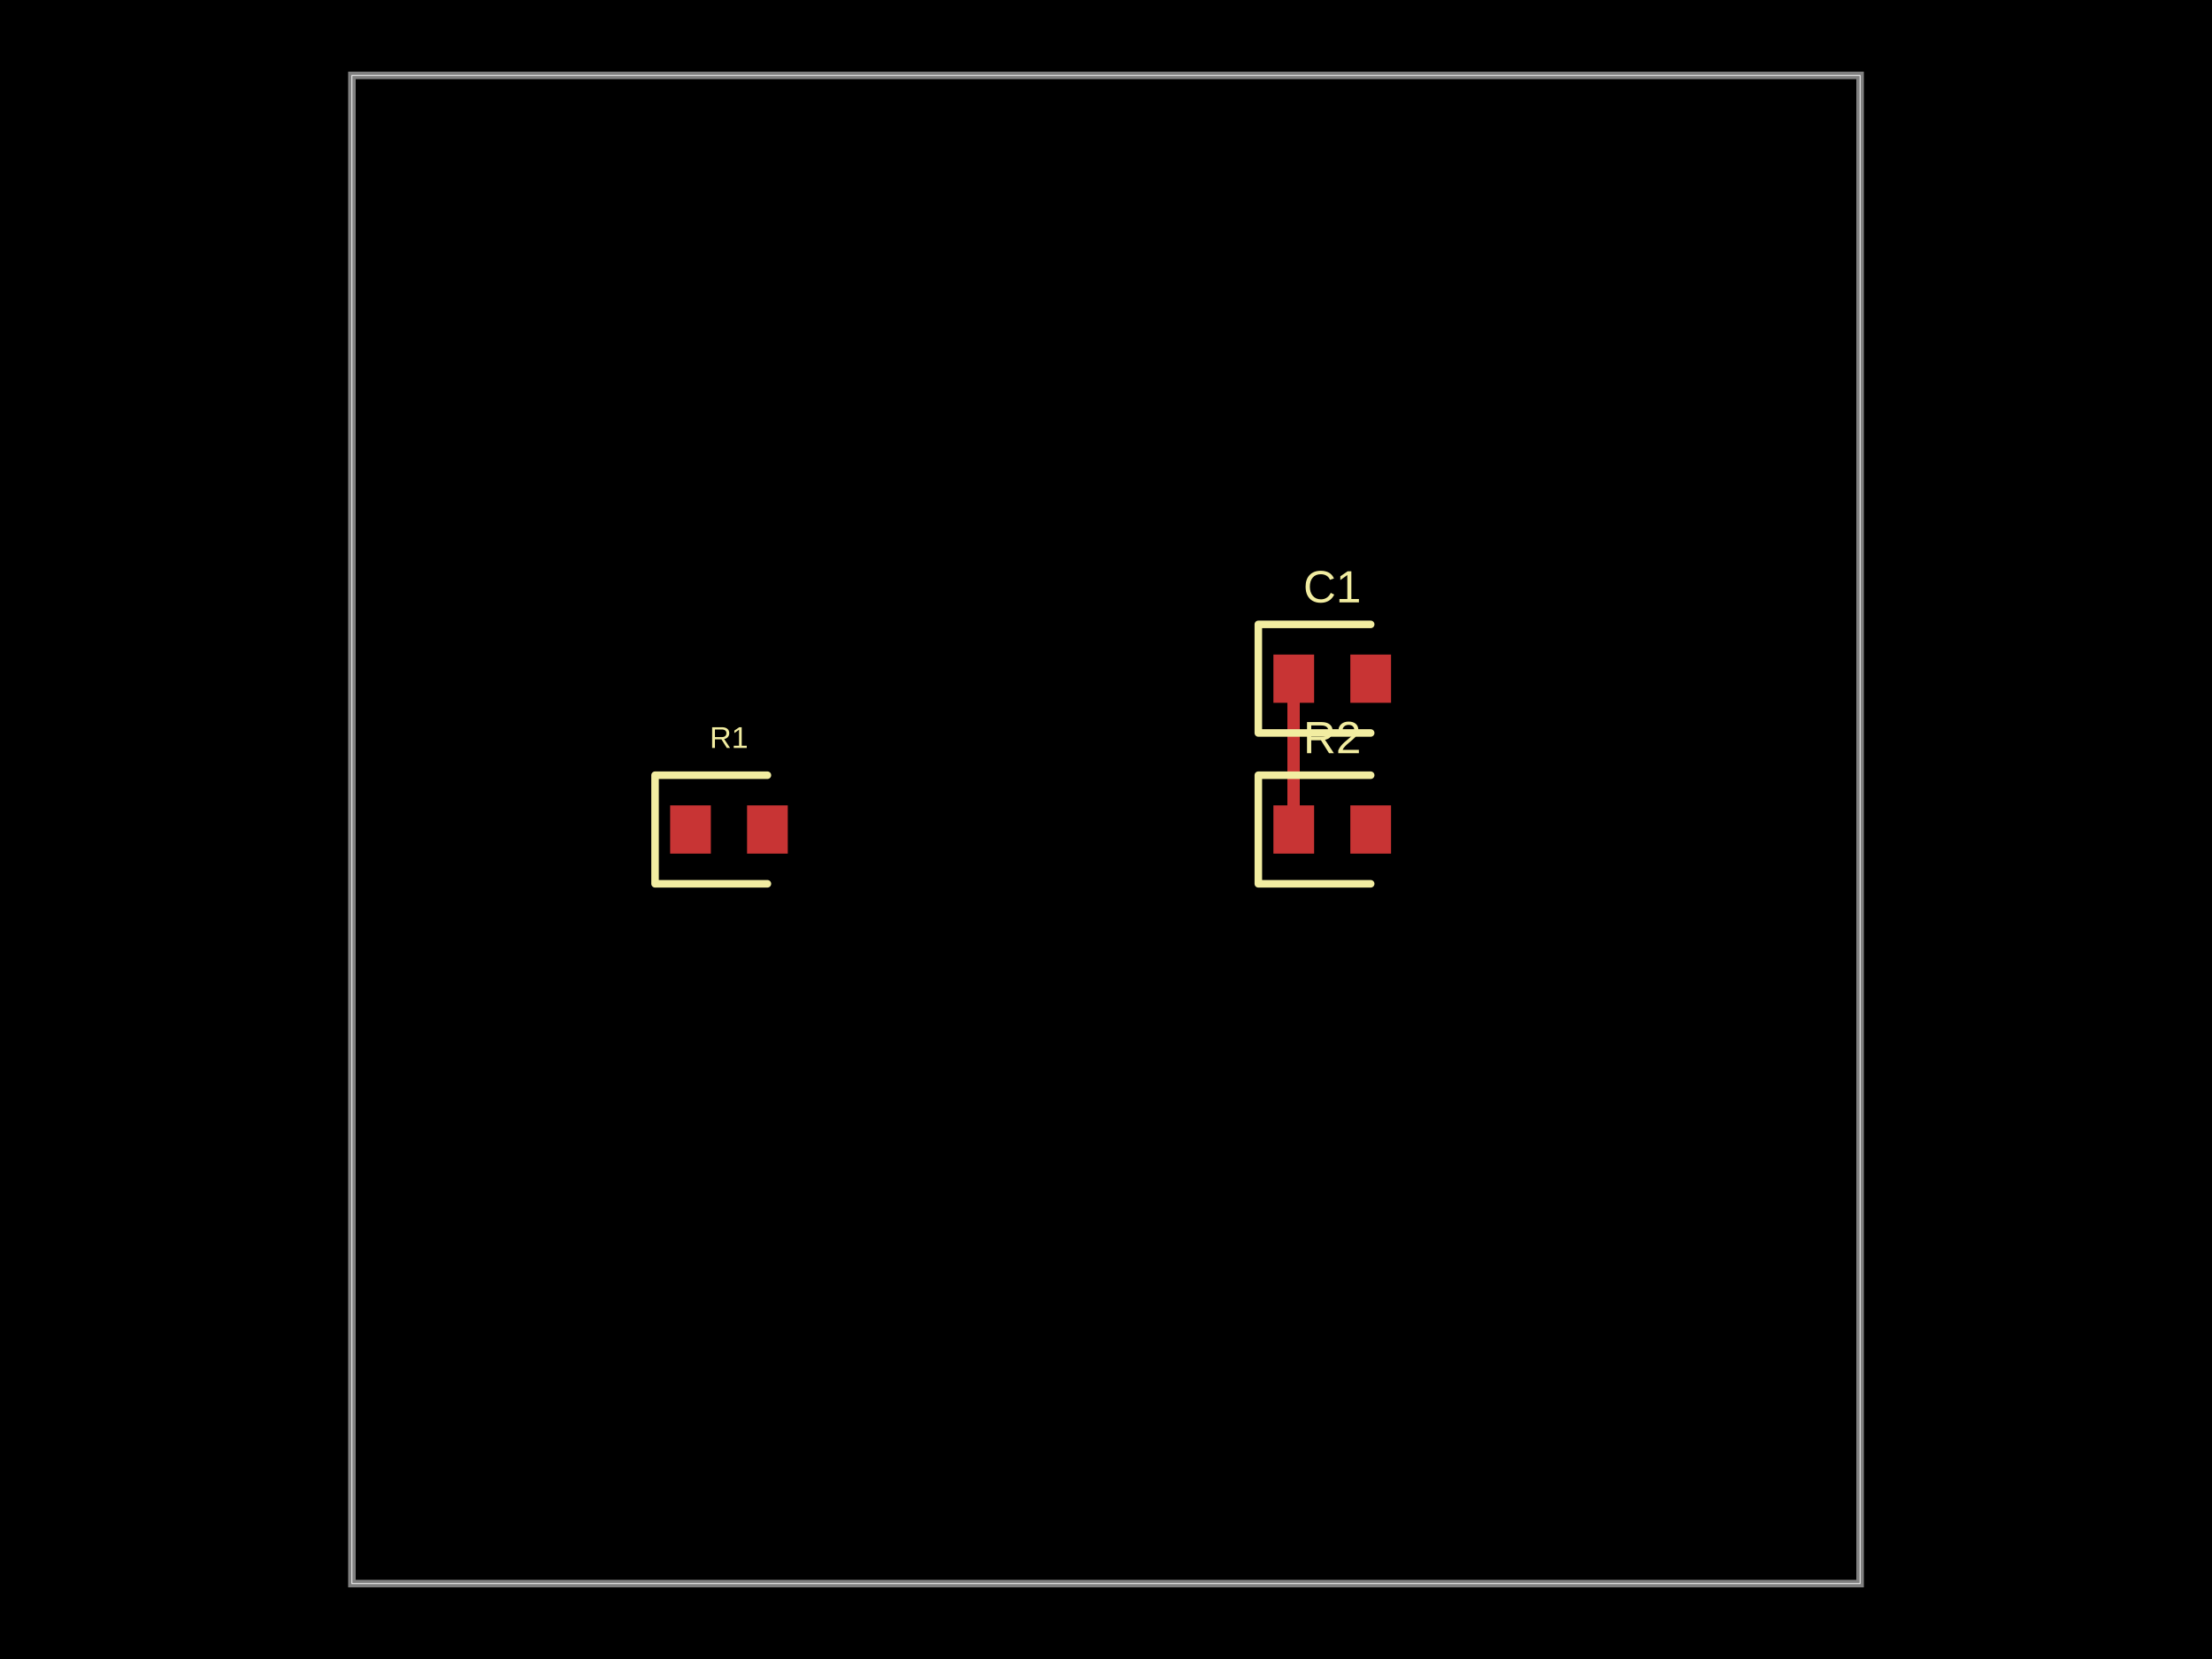
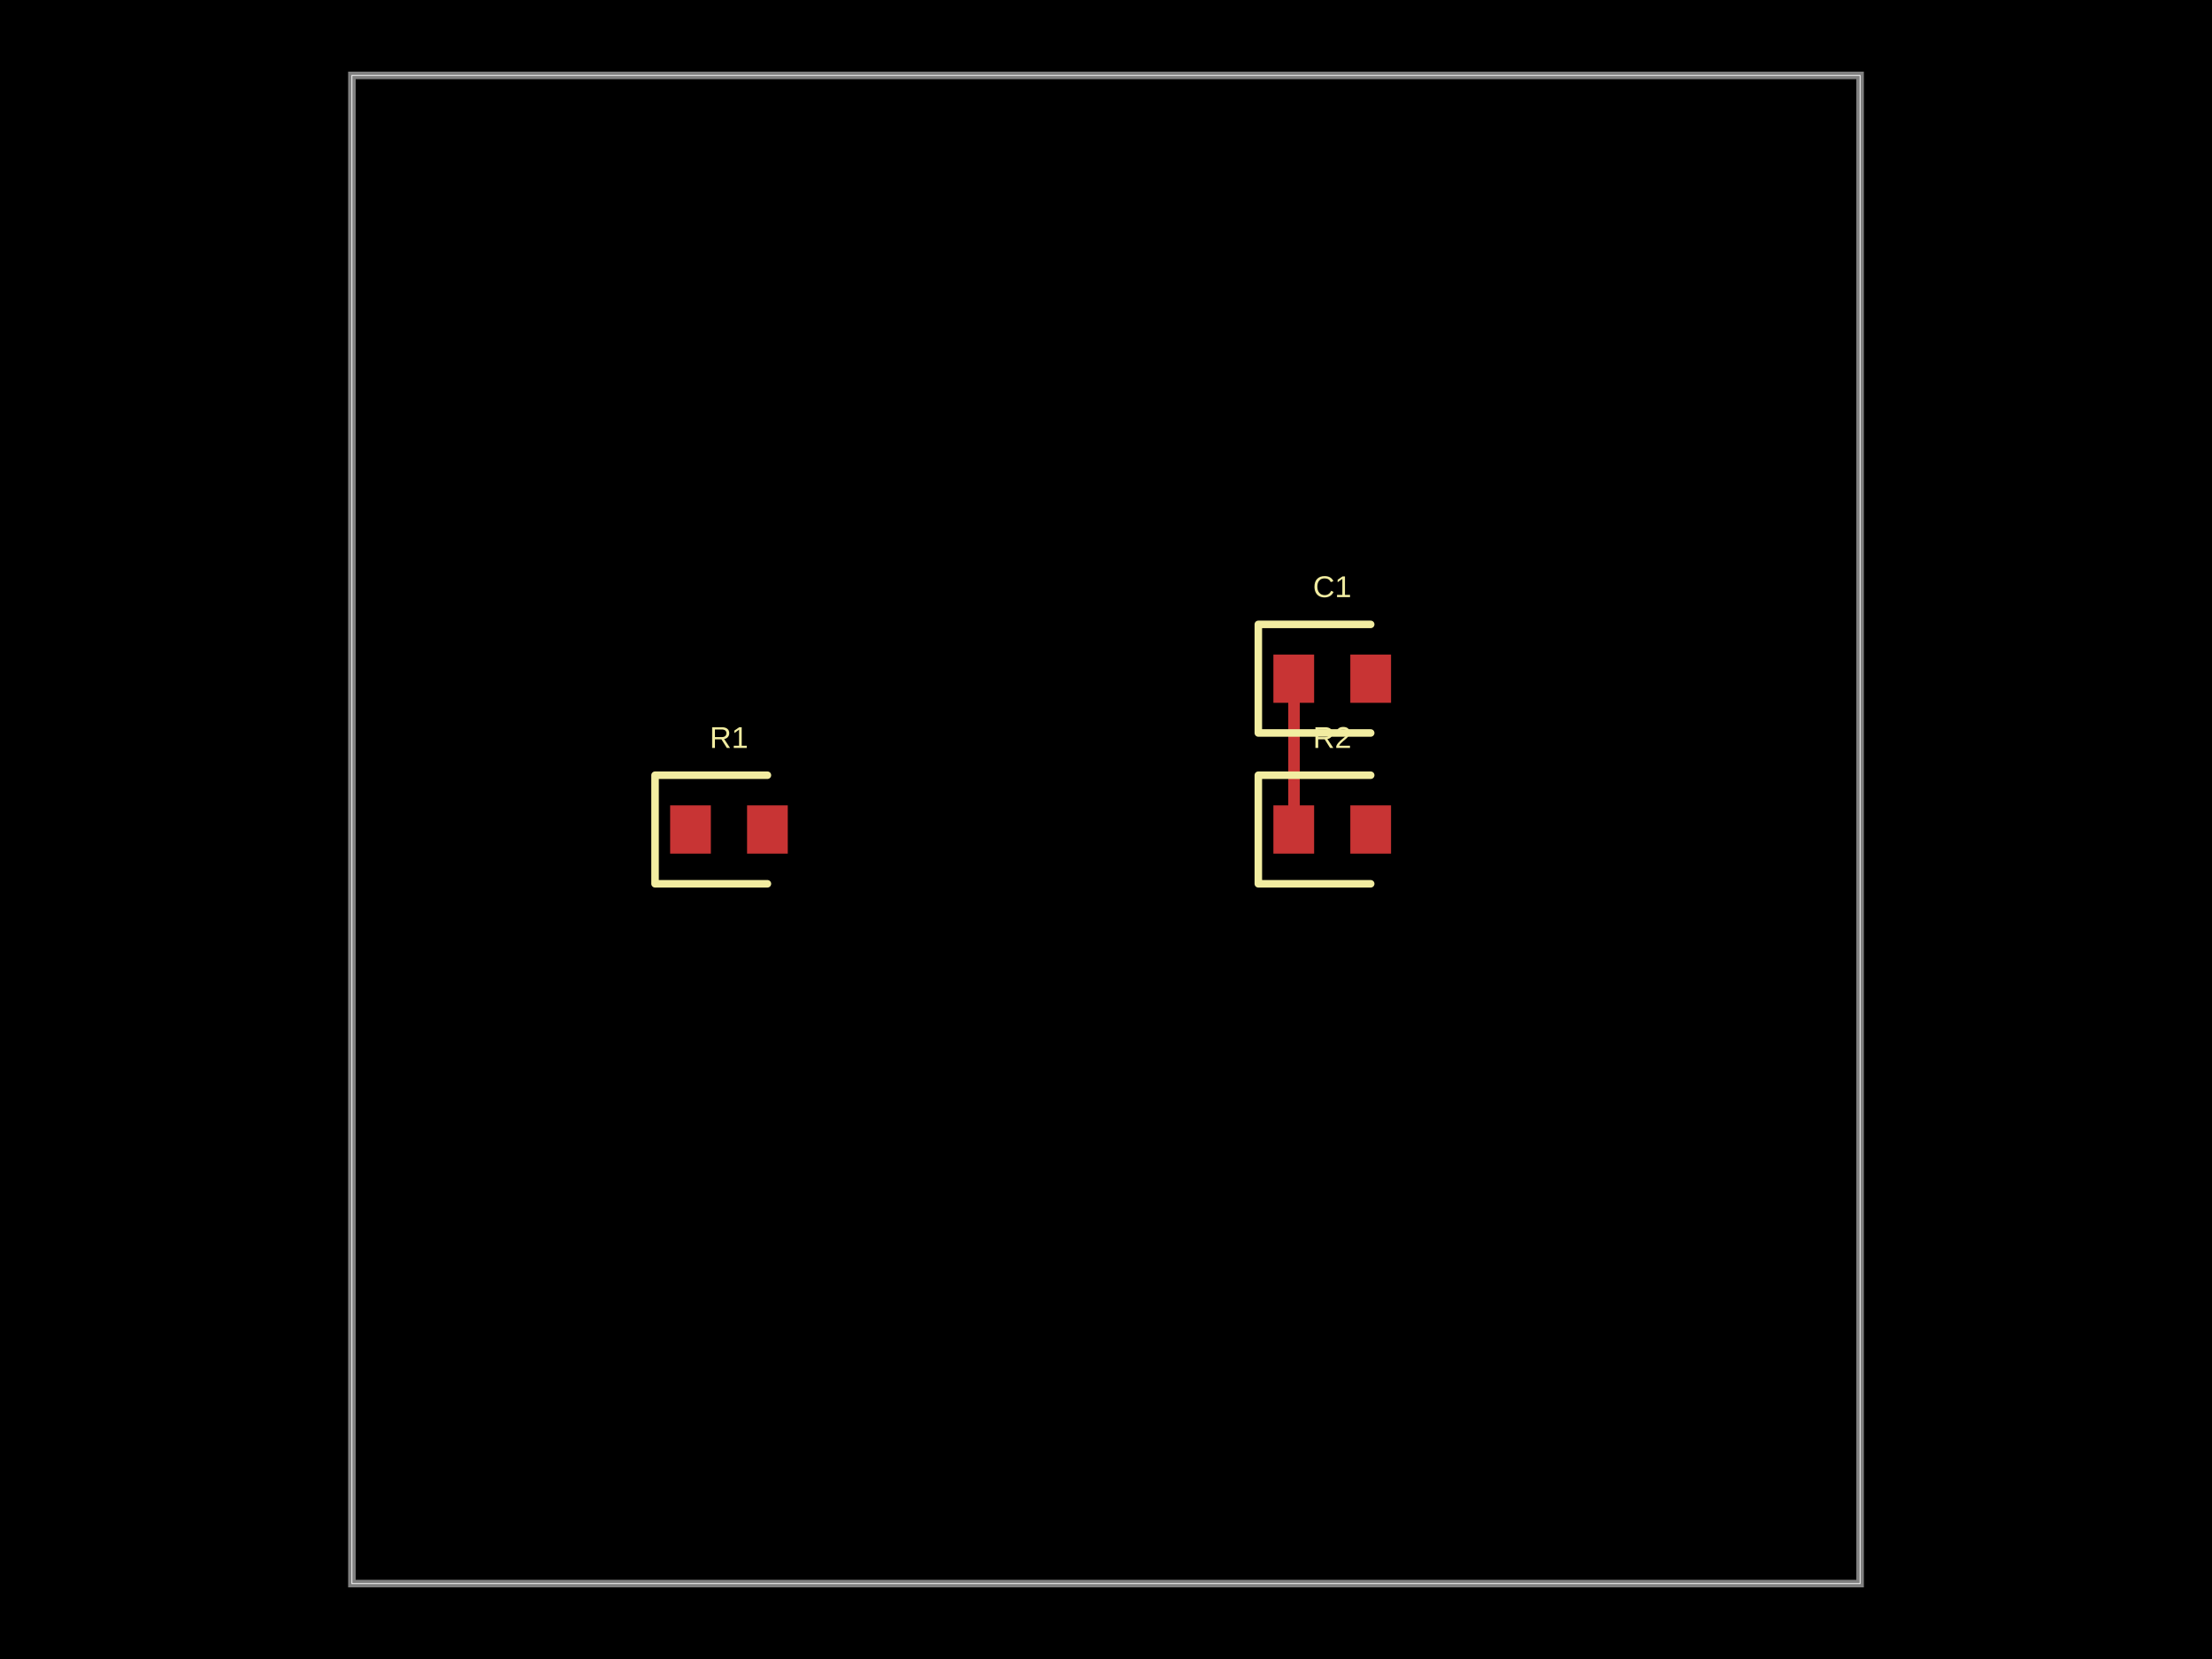
- <svg xmlns="http://www.w3.org/2000/svg" width="800" height="600" data-software-used-string="@tscircuit/core@0.0.1021">
+ <svg xmlns="http://www.w3.org/2000/svg" width="800" height="600" data-software-used-string="@tscircuit/core@0.0.1025">
  <style />
  <rect class="boundary" x="0" y="0" fill="#000" width="800" height="600" data-type="pcb_background" data-pcb-layer="global" />
  <rect class="pcb-boundary" fill="none" stroke="#fff" stroke-width="0.3" x="127.273" y="27.273" width="545.455" height="545.455" data-type="pcb_boundary" data-pcb-layer="global" />
  <path class="pcb-board" d="M 127.273 572.727 L 672.727 572.727 L 672.727 27.273 L 127.273 27.273 Z" fill="none" stroke="rgba(255, 255, 255, 0.5)" stroke-width="2.727" data-type="pcb_board" data-pcb-layer="board" />
  <rect class="pcb-pad" fill="rgb(200, 52, 52)" x="242.364" y="291.273" width="14.727" height="17.455" data-type="pcb_smtpad" data-pcb-layer="top" />
  <rect class="pcb-pad" fill="rgb(200, 52, 52)" x="270.182" y="291.273" width="14.727" height="17.455" data-type="pcb_smtpad" data-pcb-layer="top" />
  <rect class="pcb-pad" fill="rgb(200, 52, 52)" x="460.545" y="291.273" width="14.727" height="17.455" data-type="pcb_smtpad" data-pcb-layer="top" />
  <rect class="pcb-pad" fill="rgb(200, 52, 52)" x="488.364" y="291.273" width="14.727" height="17.455" data-type="pcb_smtpad" data-pcb-layer="top" />
  <rect class="pcb-pad" fill="rgb(200, 52, 52)" x="460.545" y="236.727" width="14.727" height="17.455" data-type="pcb_smtpad" data-pcb-layer="top" />
  <rect class="pcb-pad" fill="rgb(200, 52, 52)" x="488.364" y="236.727" width="14.727" height="17.455" data-type="pcb_smtpad" data-pcb-layer="top" />
-   <path class="pcb-trace" stroke="rgb(200, 52, 52)" fill="none" d="M 467.909 300 L 467.909 300" stroke-width="4.364" stroke-linecap="round" stroke-linejoin="round" shape-rendering="crispEdges" data-type="pcb_trace" data-pcb-layer="top" />
-   <path class="pcb-trace" stroke="rgb(200, 52, 52)" fill="none" d="M 467.909 300 L 467.909 245.455" stroke-width="4.364" stroke-linecap="round" stroke-linejoin="round" shape-rendering="crispEdges" data-type="pcb_trace" data-pcb-layer="top" />
+   <path class="pcb-trace" stroke="rgb(200, 52, 52)" fill="none" d="M 467.909 245.455 L 467.909 300" stroke-width="4.091" stroke-linecap="round" stroke-linejoin="round" shape-rendering="crispEdges" data-type="pcb_trace" data-pcb-layer="top" />
+   <path class="pcb-trace" stroke="rgb(200, 52, 52)" fill="none" d="M 467.909 300 L 467.909 300" stroke-width="4.091" stroke-linecap="round" stroke-linejoin="round" shape-rendering="crispEdges" data-type="pcb_trace" data-pcb-layer="top" />
  <path class="pcb-silkscreen pcb-silkscreen-top" d="M 277.545 280.364 L 236.909 280.364 L 236.909 319.636 L 277.545 319.636" fill="none" stroke="#f2eda1" stroke-width="2.727" stroke-linecap="round" stroke-linejoin="round" data-pcb-component-id="pcb_component_0" data-pcb-silkscreen-path-id="pcb_silkscreen_path_0" data-type="pcb_silkscreen_path" data-pcb-layer="top" />
  <text x="0" y="0" dx="0" dy="0" fill="#f2eda1" font-family="Arial, sans-serif" font-size="10.909" text-anchor="middle" dominant-baseline="central" transform="matrix(1,0,0,1,263.6364,266.7273)" class="pcb-silkscreen-text pcb-silkscreen-top" data-pcb-silkscreen-text-id="pcb_component_0" stroke="none" data-type="pcb_silkscreen_text" data-pcb-layer="top">R1</text>
  <path class="pcb-silkscreen pcb-silkscreen-top" d="M 495.727 280.364 L 455.091 280.364 L 455.091 319.636 L 495.727 319.636" fill="none" stroke="#f2eda1" stroke-width="2.727" stroke-linecap="round" stroke-linejoin="round" data-pcb-component-id="pcb_component_1" data-pcb-silkscreen-path-id="pcb_silkscreen_path_1" data-type="pcb_silkscreen_path" data-pcb-layer="top" />
-   <text x="0" y="0" dx="0" dy="0" fill="#f2eda1" font-family="Arial, sans-serif" font-size="16.364" text-anchor="middle" dominant-baseline="central" transform="matrix(1,0,0,1,481.8182,266.7273)" class="pcb-silkscreen-text pcb-silkscreen-top" data-pcb-silkscreen-text-id="pcb_component_1" stroke="none" data-type="pcb_silkscreen_text" data-pcb-layer="top">R2</text>
+   <text x="0" y="0" dx="0" dy="0" fill="#f2eda1" font-family="Arial, sans-serif" font-size="10.909" text-anchor="middle" dominant-baseline="central" transform="matrix(1,0,0,1,481.8182,266.7273)" class="pcb-silkscreen-text pcb-silkscreen-top" data-pcb-silkscreen-text-id="pcb_component_1" stroke="none" data-type="pcb_silkscreen_text" data-pcb-layer="top">R2</text>
  <path class="pcb-silkscreen pcb-silkscreen-top" d="M 495.727 225.818 L 455.091 225.818 L 455.091 265.091 L 495.727 265.091" fill="none" stroke="#f2eda1" stroke-width="2.727" stroke-linecap="round" stroke-linejoin="round" data-pcb-component-id="pcb_component_2" data-pcb-silkscreen-path-id="pcb_silkscreen_path_2" data-type="pcb_silkscreen_path" data-pcb-layer="top" />
-   <text x="0" y="0" dx="0" dy="0" fill="#f2eda1" font-family="Arial, sans-serif" font-size="16.364" text-anchor="middle" dominant-baseline="central" transform="matrix(1,0,0,1,481.8182,212.1818)" class="pcb-silkscreen-text pcb-silkscreen-top" data-pcb-silkscreen-text-id="pcb_component_2" stroke="none" data-type="pcb_silkscreen_text" data-pcb-layer="top">C1</text>
+   <text x="0" y="0" dx="0" dy="0" fill="#f2eda1" font-family="Arial, sans-serif" font-size="10.909" text-anchor="middle" dominant-baseline="central" transform="matrix(1,0,0,1,481.8182,212.1818)" class="pcb-silkscreen-text pcb-silkscreen-top" data-pcb-silkscreen-text-id="pcb_component_2" stroke="none" data-type="pcb_silkscreen_text" data-pcb-layer="top">C1</text>
</svg>
